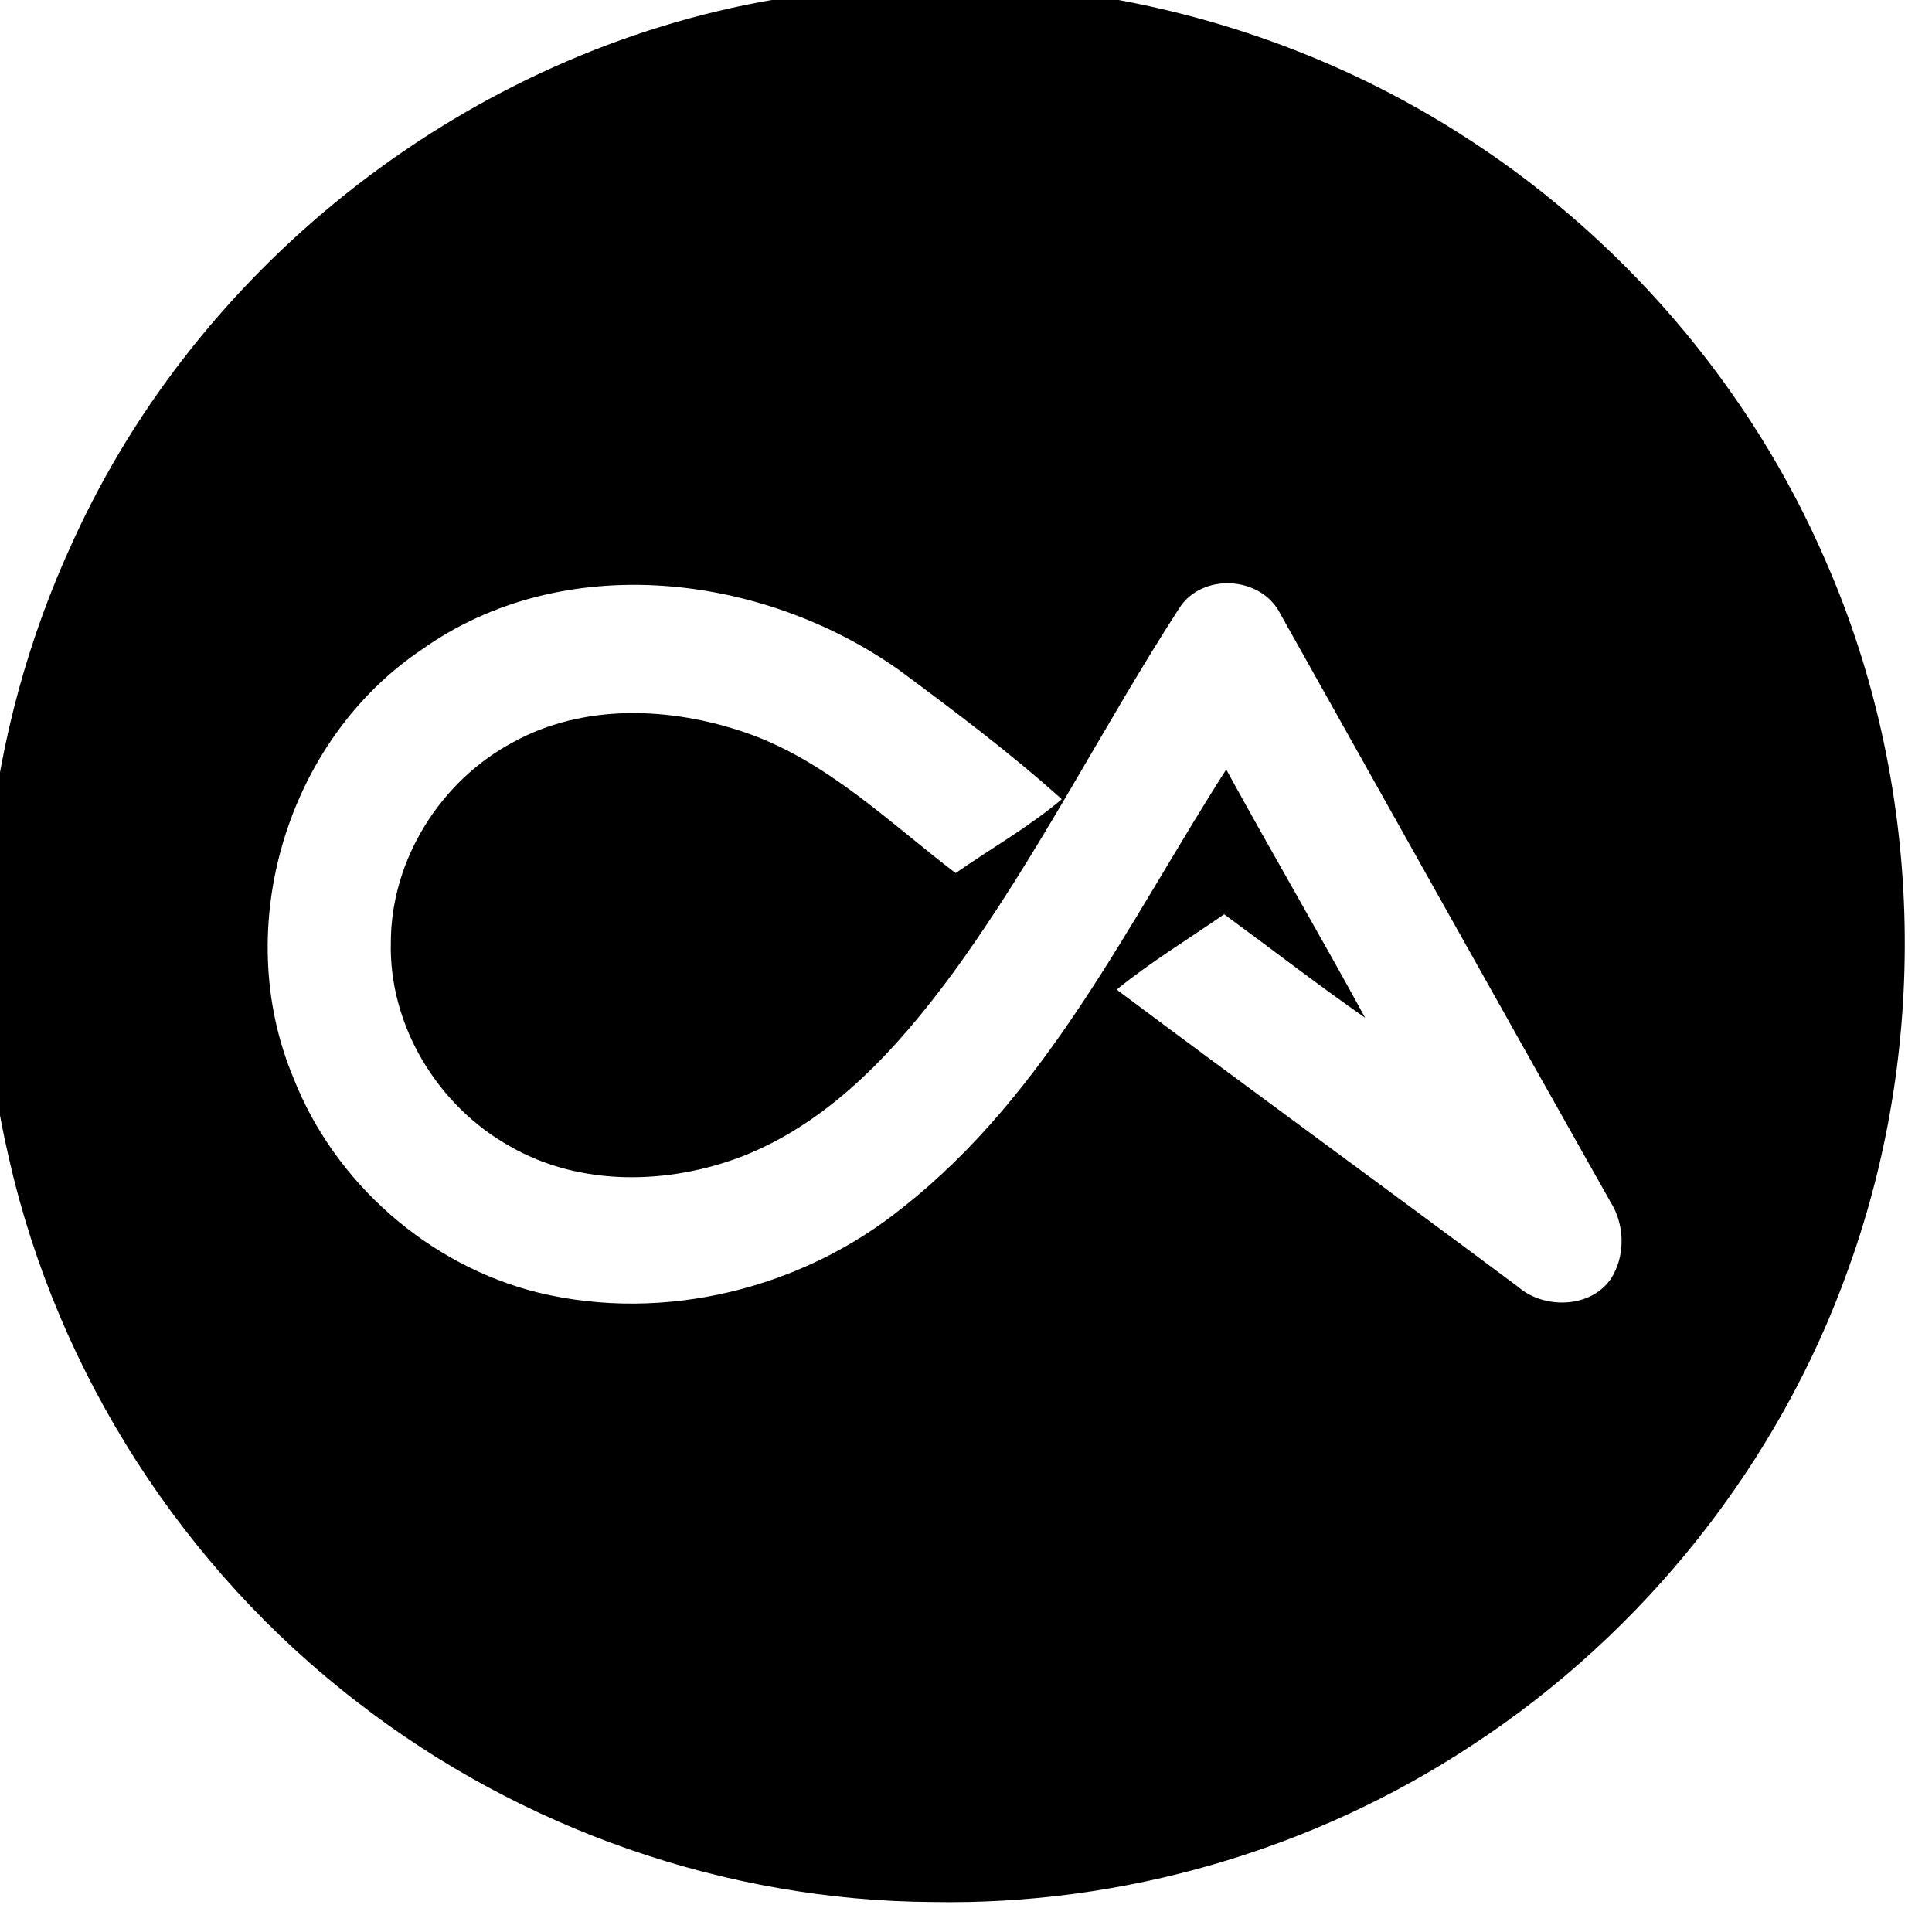
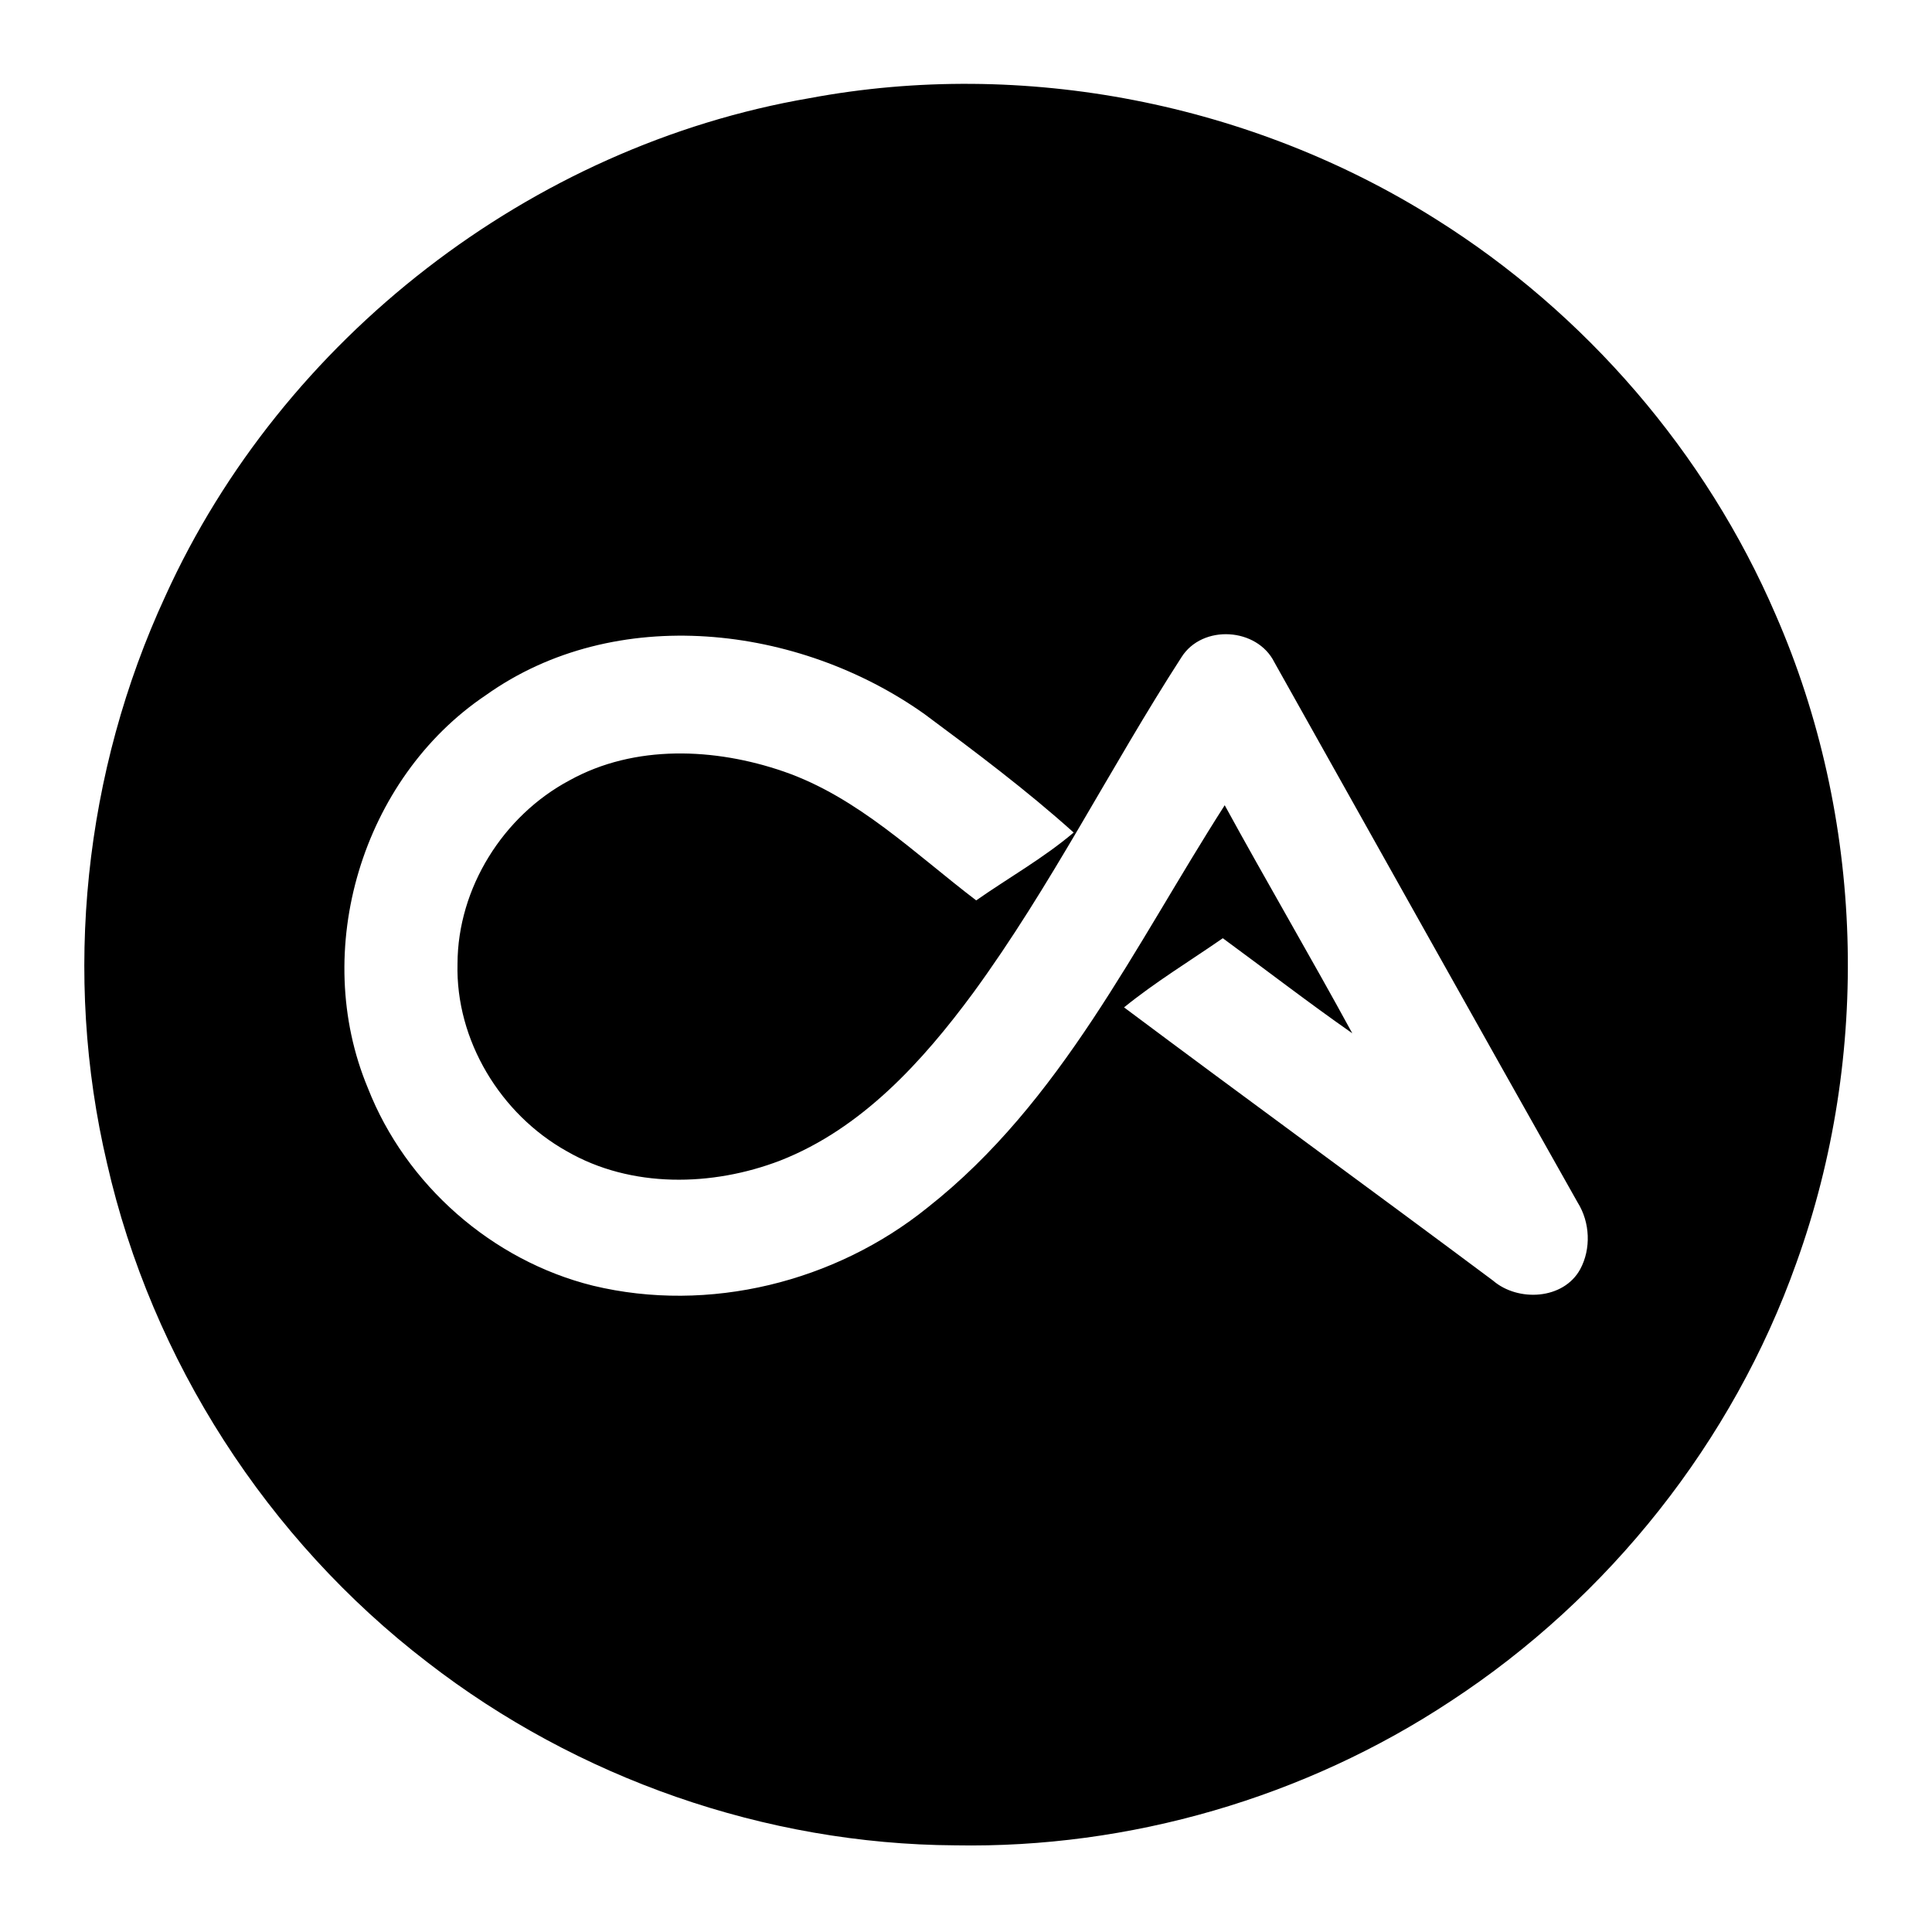
- <svg xmlns="http://www.w3.org/2000/svg" viewBox="50 50 900 900" version="1.1" fill="currentColor">
+ <svg xmlns="http://www.w3.org/2000/svg" viewBox="0 0 980 980" version="1.1" fill="currentColor">
  <path d="M410.665 49.79c108.643-20.313 224.414 2.546 317.783 61.449 75.755 47.551 136.848 118.316 172.23 200.536 45.005 102.993 48.62 223.243 10.488 328.933-32.175 90.57-95 169.685-175.336 222.224-73.922 48.874-162.812 74.737-251.396 73.108-96.22-0.56-191.678-34.008-267.636-92.86-81.202-62.315-139.8-153.242-162.506-253.077-22.554-95.762-11.658-198.652 29.63-287.848C143.232 171.62 269.185 74.025 410.665 49.79m-164.34 302.917c-62.772 42.256-88.889 129.415-59.717 199.214 19.193 49.077 63.027 87.565 114.192 100.242 58.751 14.153 122.899-1.833 169.736-39.66 67.762-53.353 105.18-132.977 150.695-204.049 21.179 38.743 43.579 76.876 64.707 115.67-22.298-15.58-43.783-32.176-65.674-48.213-16.75 11.608-34.212 22.197-50.096 35.078 62.162 46.48 124.934 92.147 187.146 138.578 12.627 10.894 35.74 9.774 44.242-5.754 5.6-10.385 4.989-23.826-1.273-33.804-51.47-91.231-102.584-182.667-153.852-274.05-8.756-17.667-36.502-19.347-47.091-2.649-36.25 56.104-66.185 116.23-105.64 170.245-25.76 34.925-56.613 68.933-97.9 85.122-34.467 13.237-75.603 14.154-108.237-4.683-33.702-18.786-56.51-56.358-55.492-95.151 0.102-38.388 23.165-75.094 56.816-93.014 33.092-18.328 73.77-16.495 108.643-4.48 37.674 13.033 66.54 41.695 97.647 65.368 16.443-11.505 34.212-21.483 49.433-34.415-23.774-21.382-49.84-40.932-75.652-60.074-63.69-45.26-156.753-56.51-222.632-9.52z" />
</svg>
